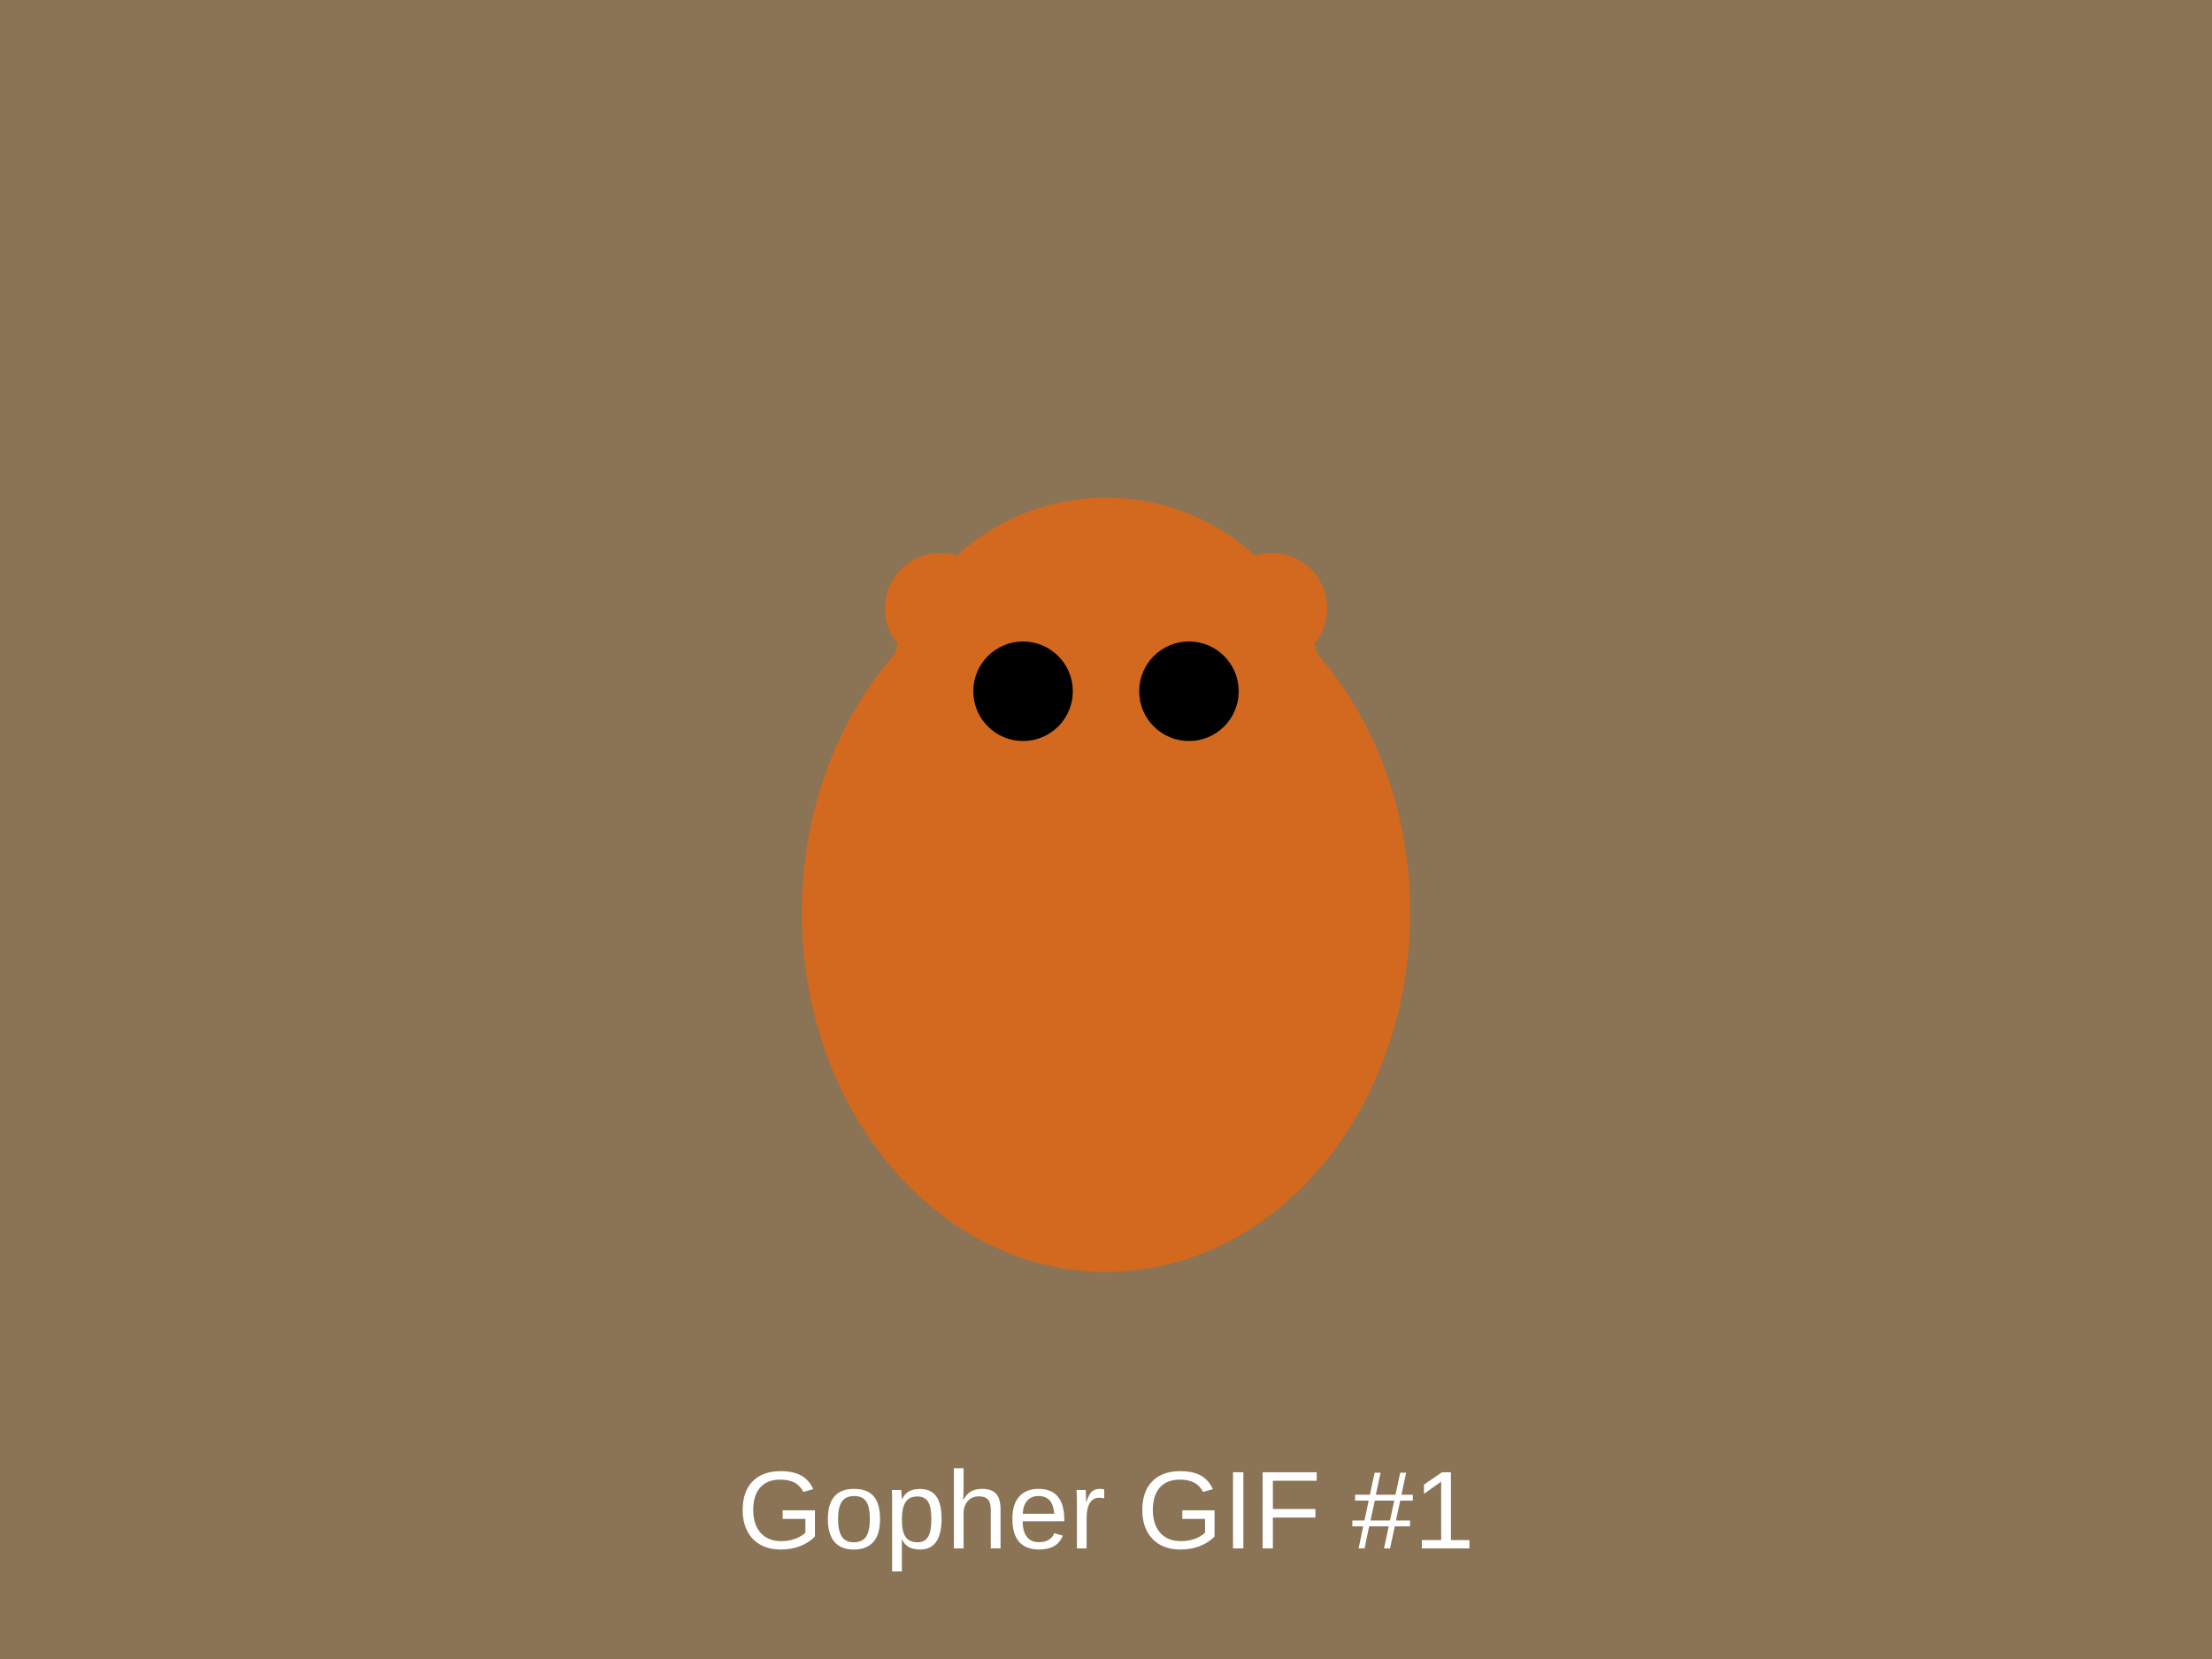
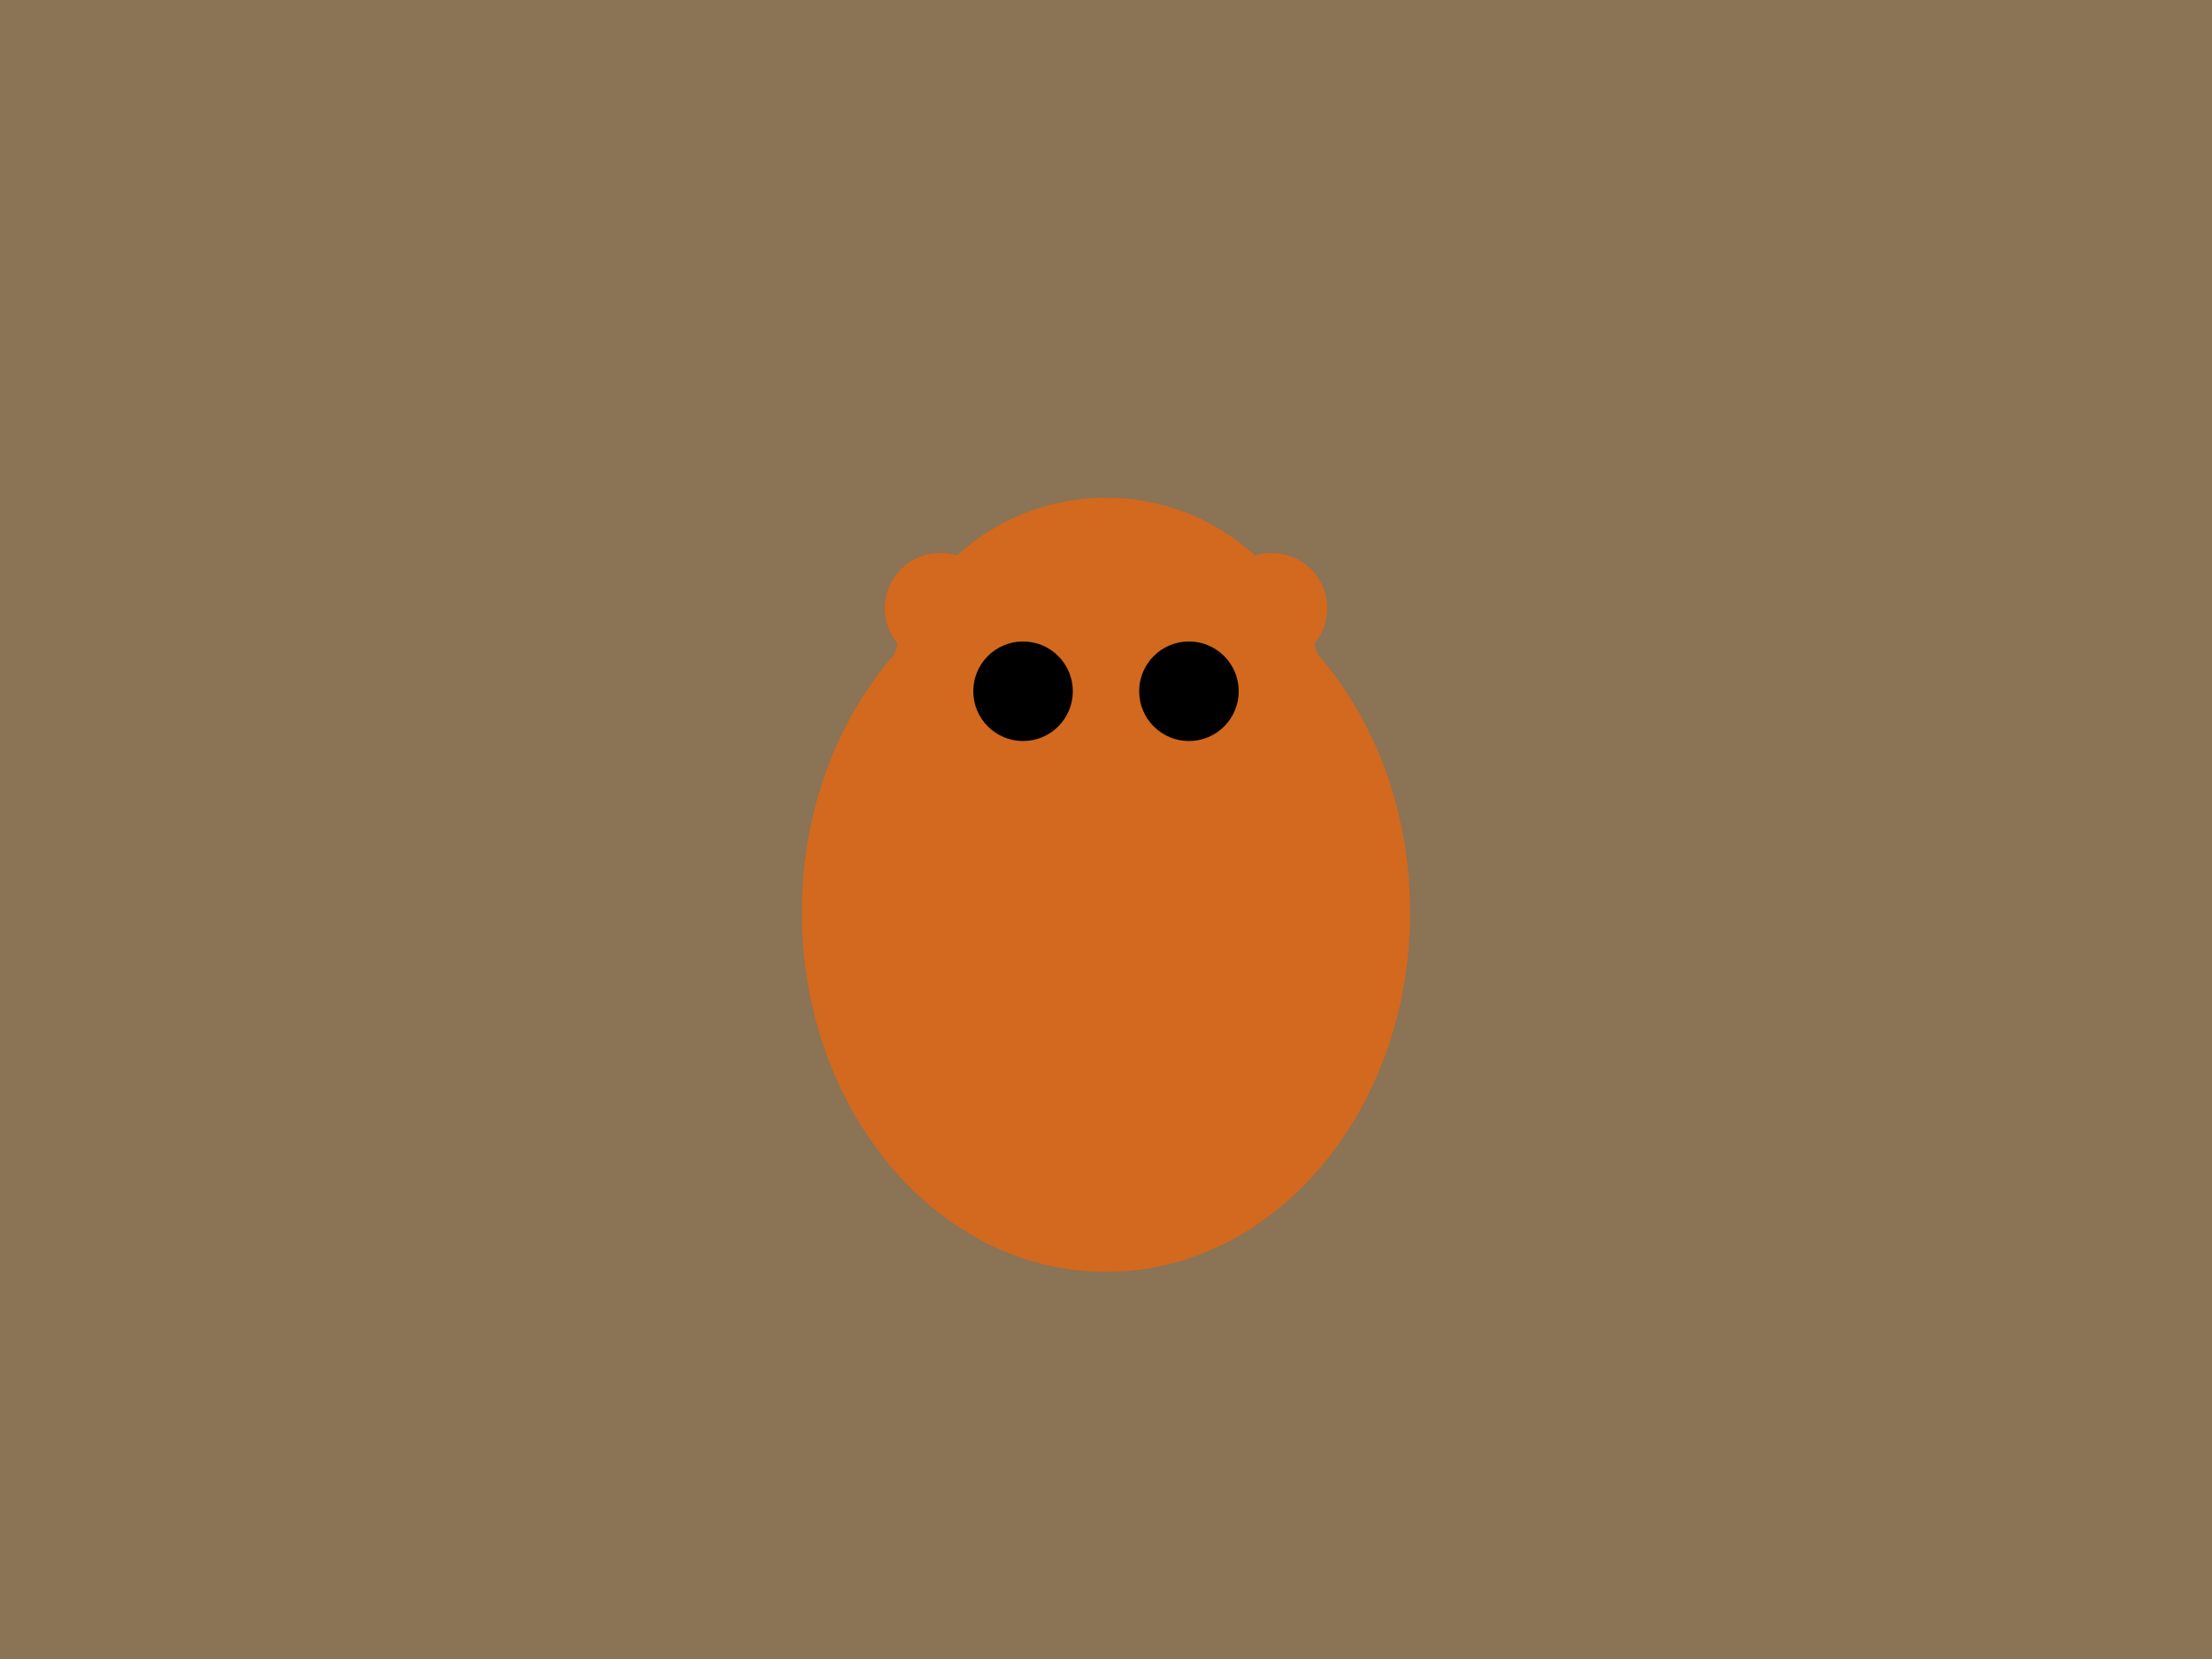
<svg xmlns="http://www.w3.org/2000/svg" width="400" height="300" viewBox="0 0 400 300">
  <rect width="400" height="300" fill="#8B7355" />
  <g id="gopher">
    <ellipse cx="200" cy="165" rx="55" ry="65" fill="#D2691E" />
    <circle cx="200" cy="130" r="40" fill="#D2691E">
      <animate attributeName="cy" values="130;125;130" dur="2s" repeatCount="indefinite" />
    </circle>
    <circle cx="185" cy="125" r="9" fill="#000">
      <animate attributeName="cy" values="125;120;125" dur="2s" repeatCount="indefinite" />
    </circle>
    <circle cx="215" cy="125" r="9" fill="#000">
      <animate attributeName="cy" values="125;120;125" dur="2s" repeatCount="indefinite" />
    </circle>
    <circle cx="170" cy="110" r="10" fill="#D2691E">
      <animate attributeName="cy" values="110;105;110" dur="2s" repeatCount="indefinite" />
    </circle>
    <circle cx="230" cy="110" r="10" fill="#D2691E">
      <animate attributeName="cy" values="110;105;110" dur="2s" repeatCount="indefinite" />
    </circle>
  </g>
-   <text x="200" y="280" font-family="Arial" font-size="20" fill="#FFF" text-anchor="middle">Gopher GIF #1</text>
</svg>
